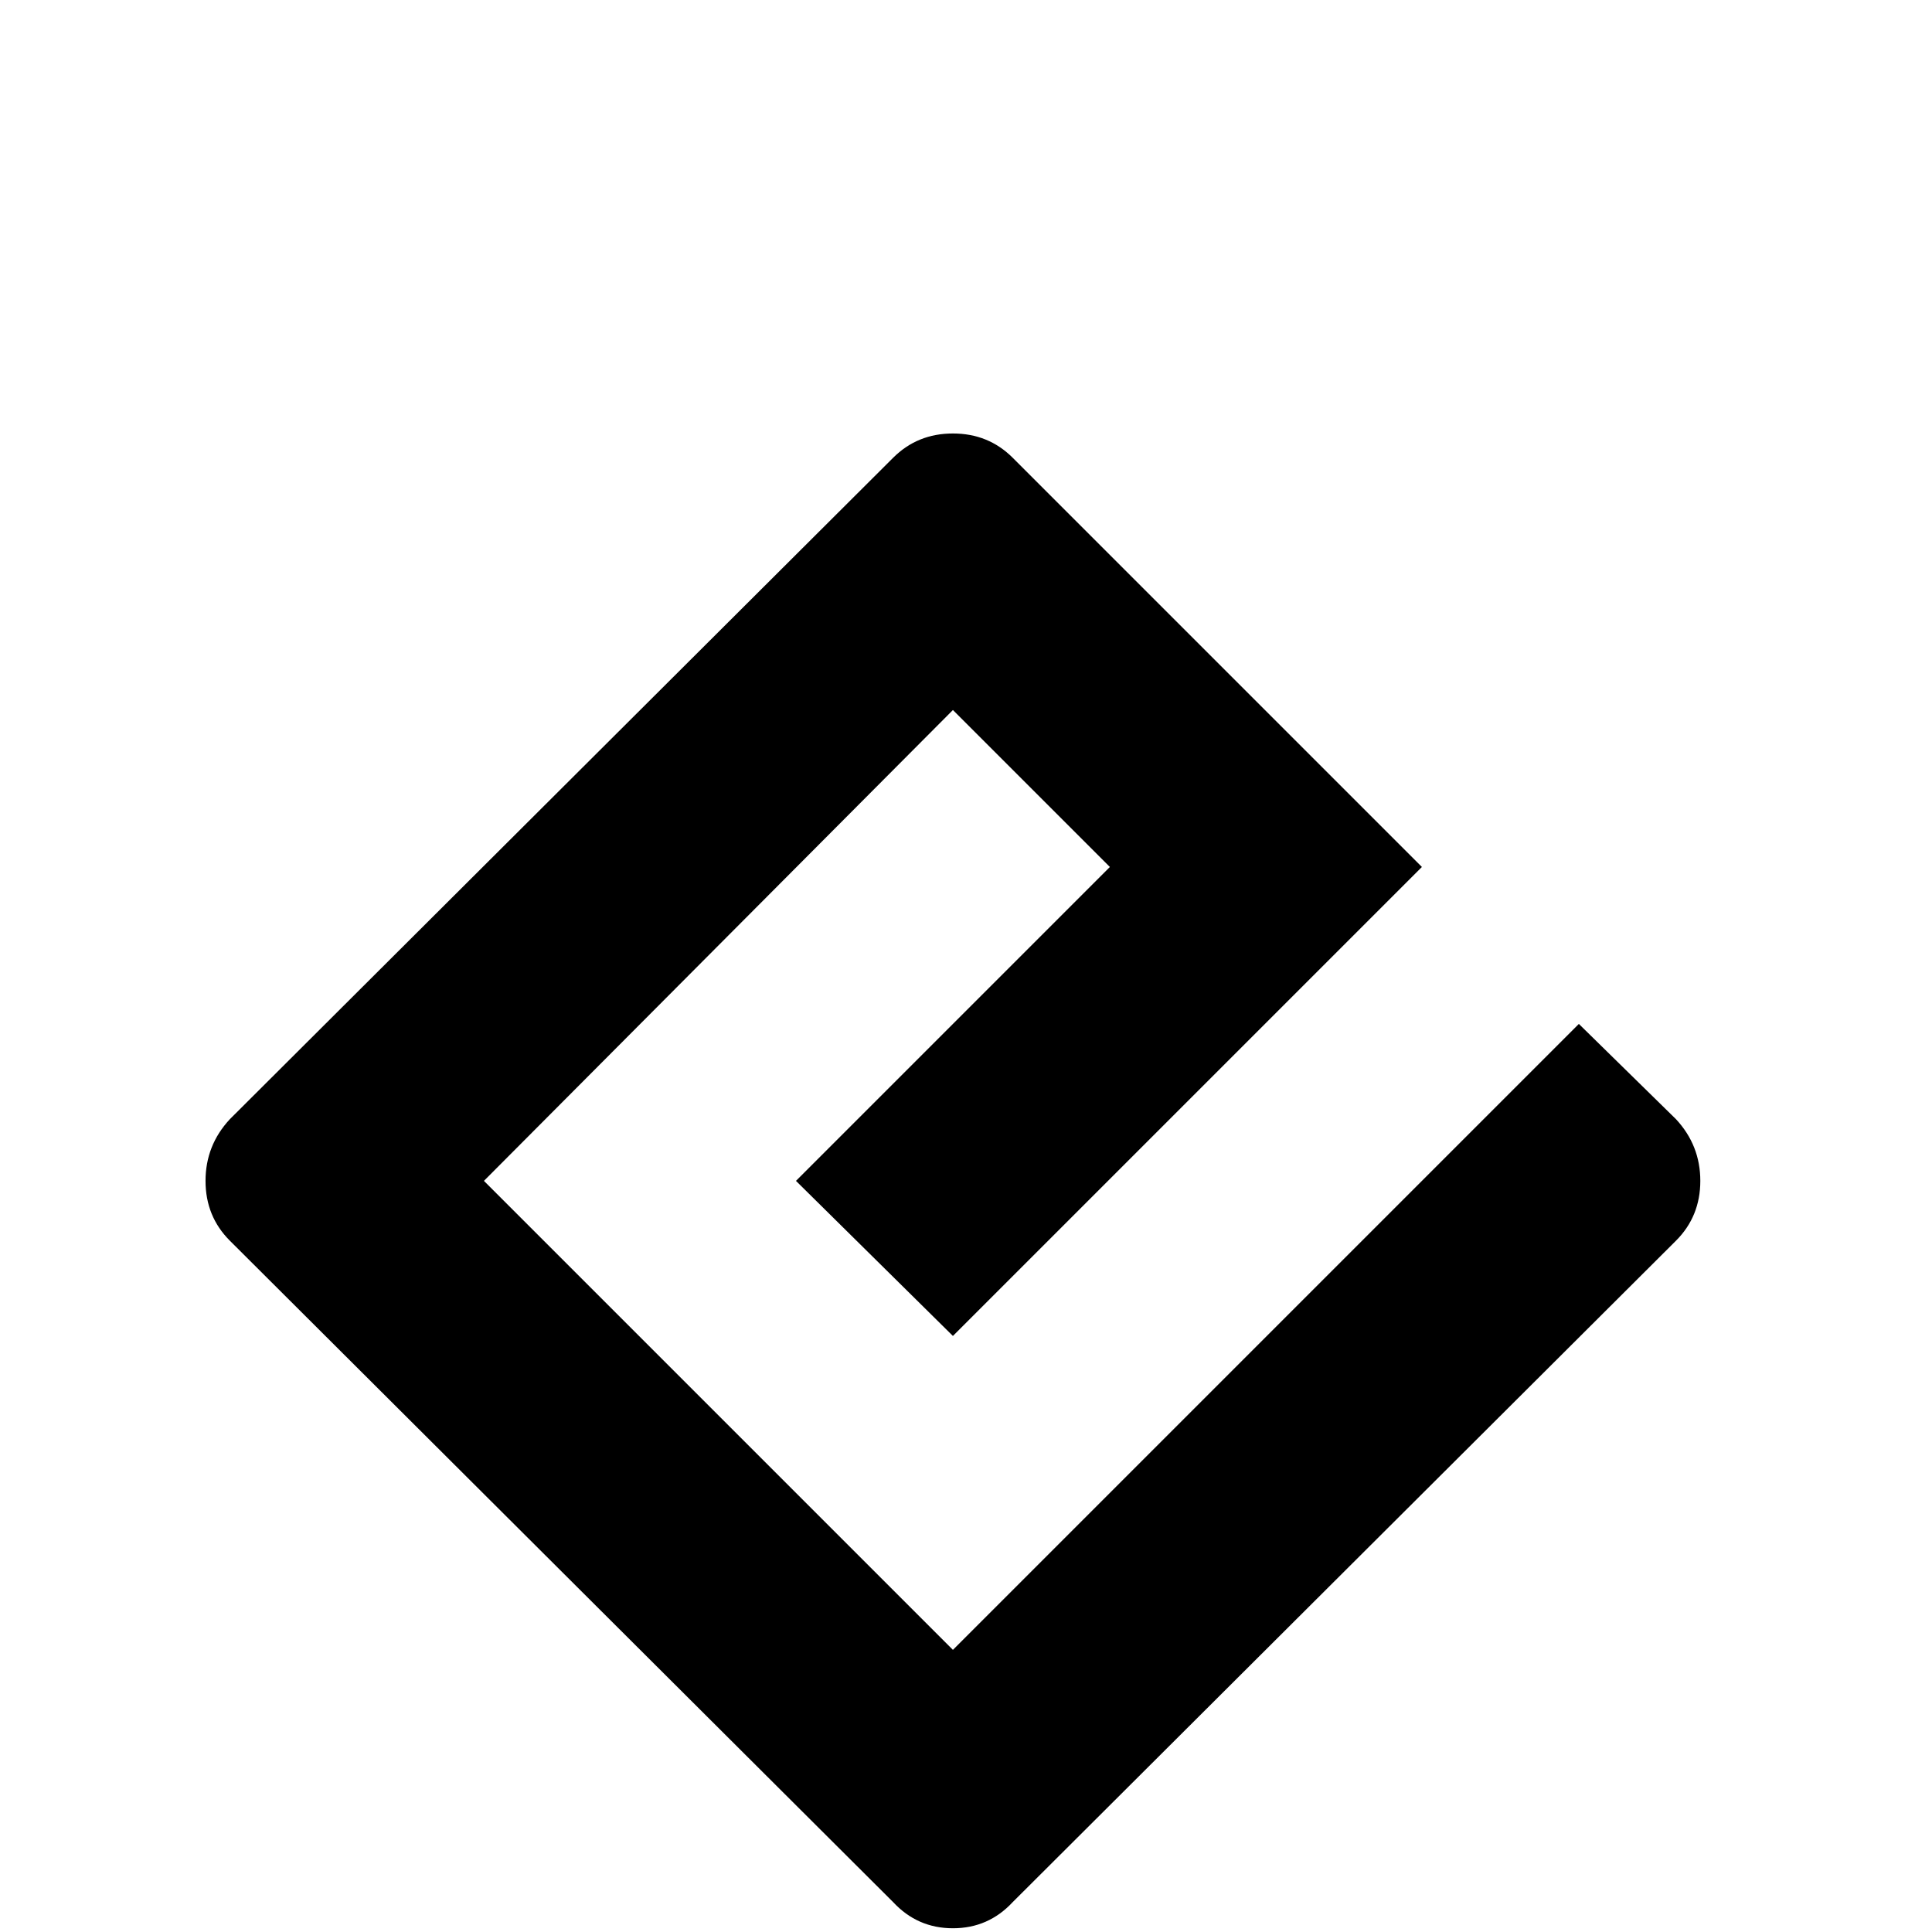
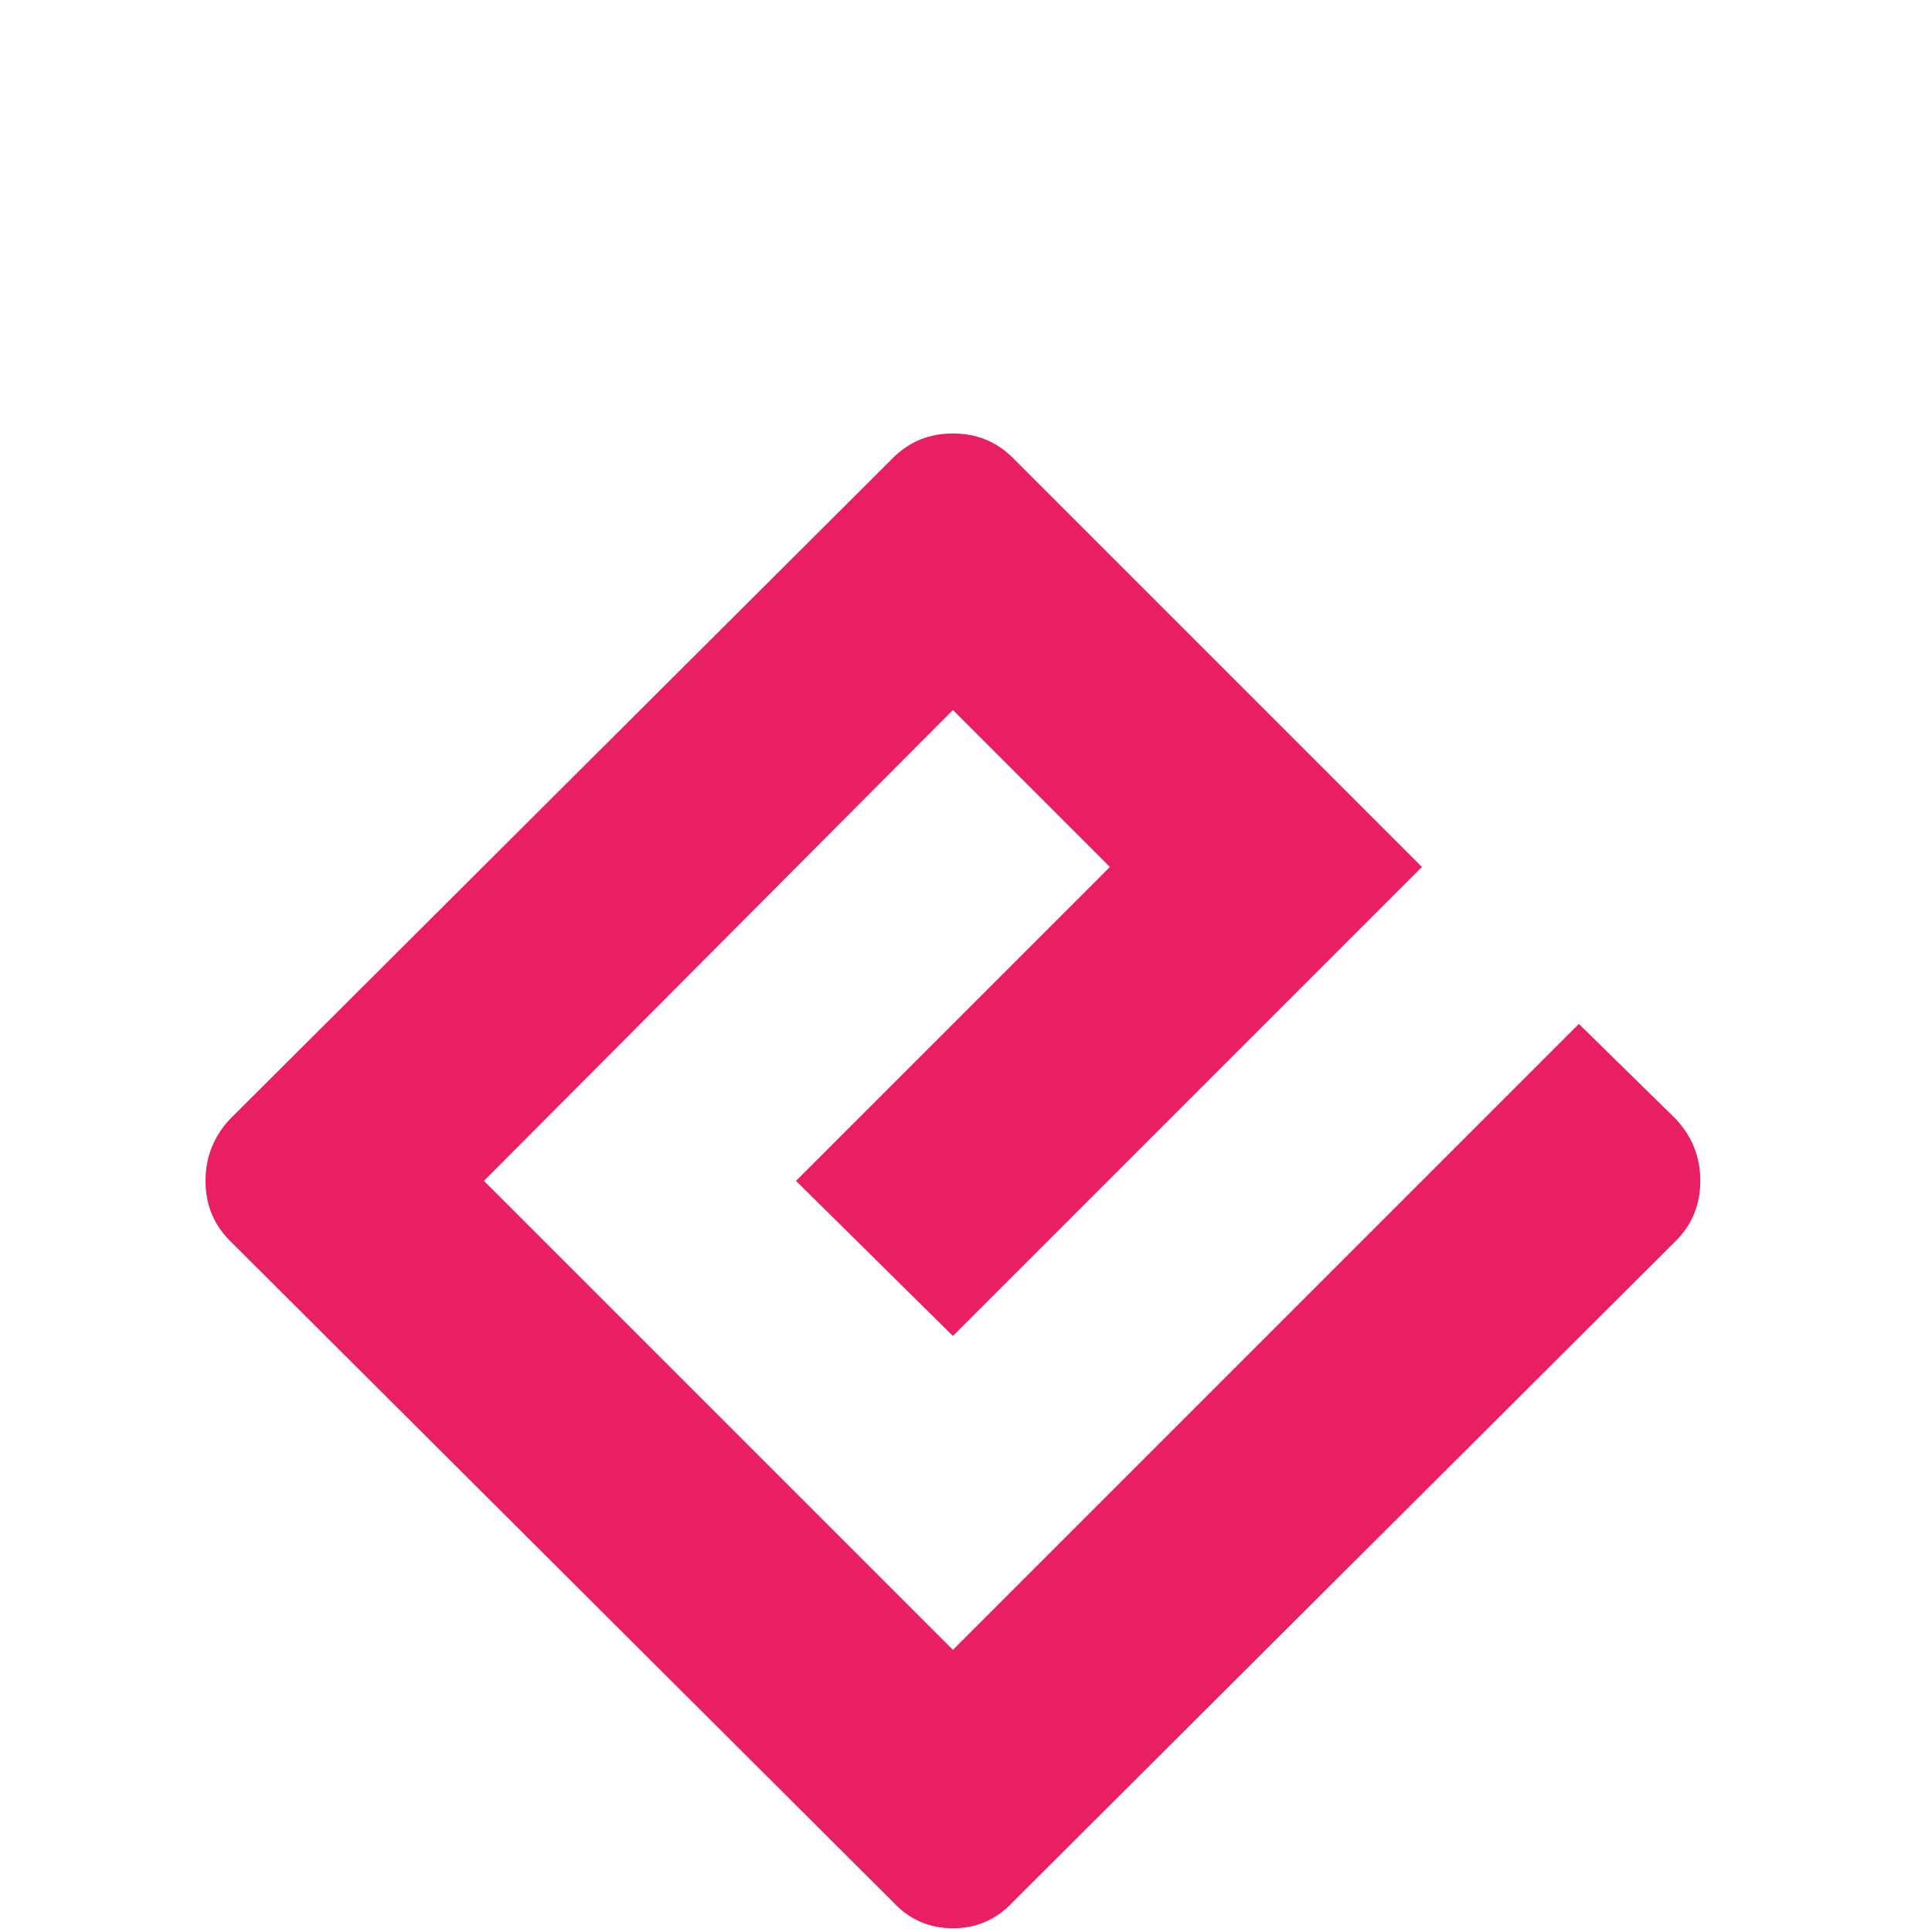
<svg xmlns="http://www.w3.org/2000/svg" width="800px" height="800px" viewBox="-10 -5 1034 1034" version="1.1">
-   <path fill="#000000" d="M500 227q-19 0 -32 13l-355 354q-13 14 -13 33t13 32l355 354q13 14 32 14t32 -14l355 -354q13 -13 13 -32t-13 -33l-52 -51l-335 335l-251 -251l251 -252l84 84l-168 168l84 83l251 -251l-219 -219q-13 -13 -32 -13z" />
+   <path fill="#E91E63" d="M500 227q-19 0 -32 13l-355 354q-13 14 -13 33t13 32l355 354q13 14 32 14t32 -14l355 -354q13 -13 13 -32t-13 -33l-52 -51l-335 335l-251 -251l251 -252l84 84l-168 168l84 83l251 -251l-219 -219q-13 -13 -32 -13z" />
</svg>
